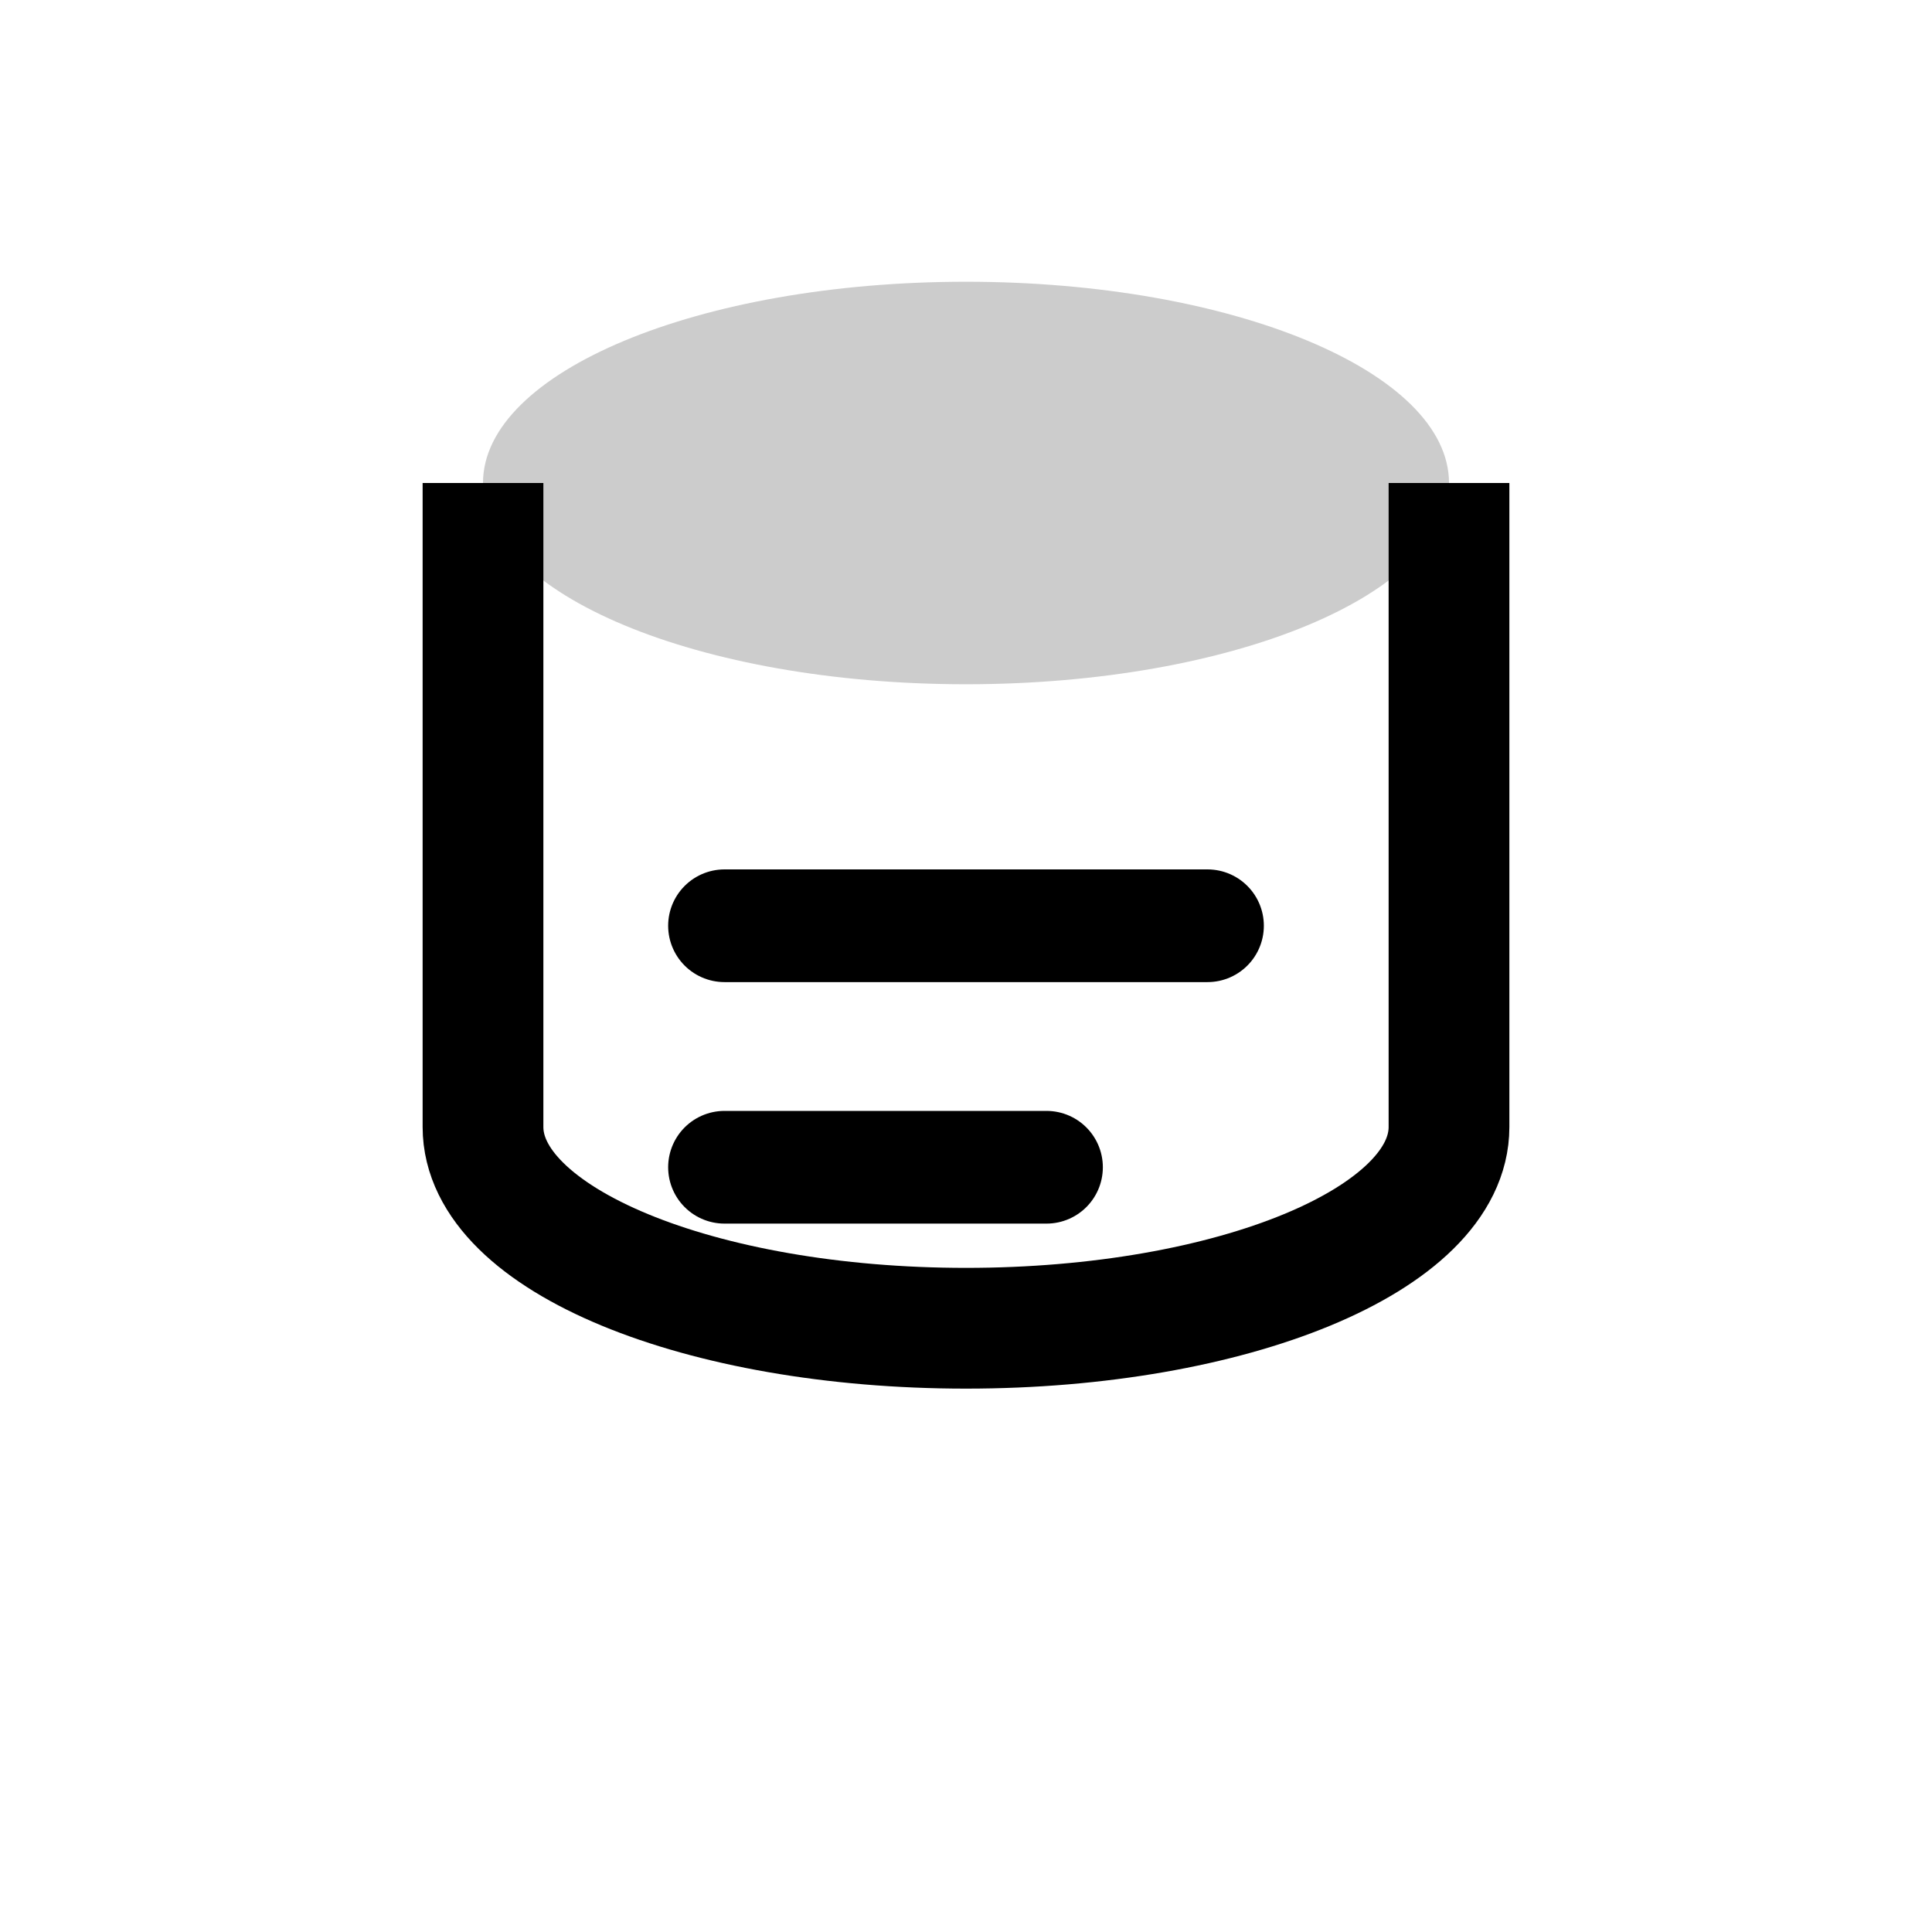
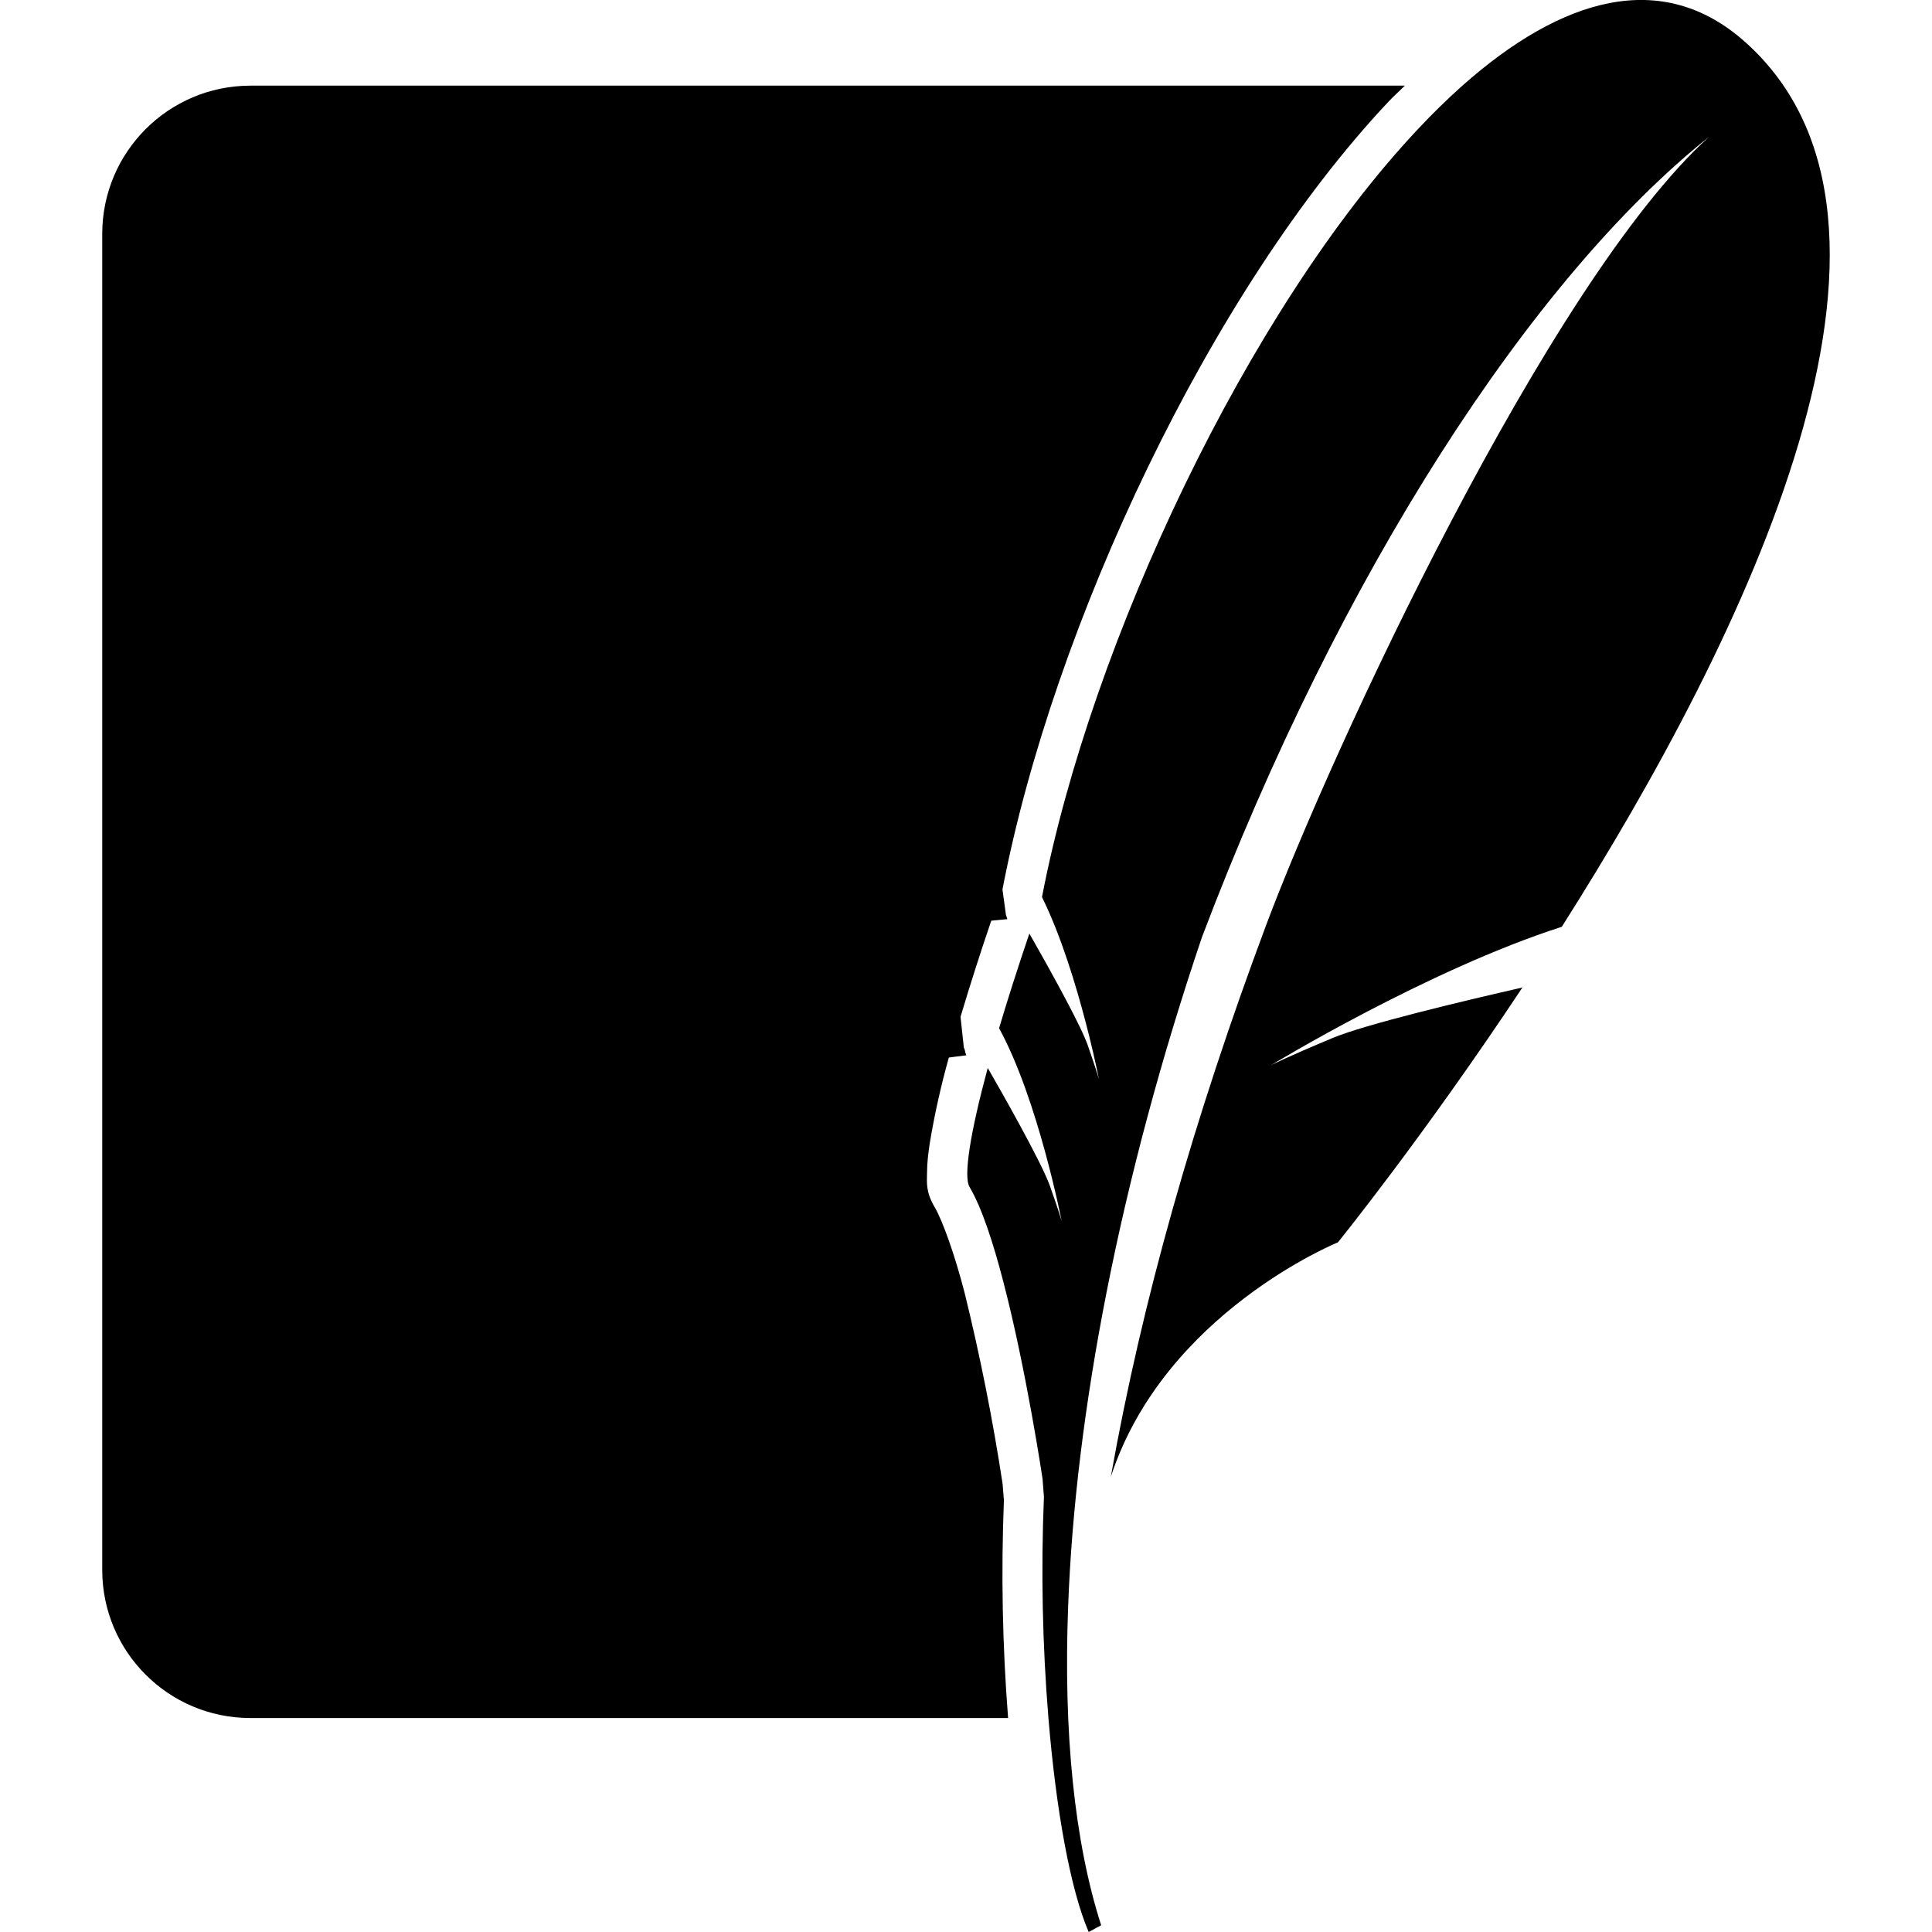
- <svg xmlns="http://www.w3.org/2000/svg" viewBox="0 0 24 24" fill="none">
-   <ellipse cx="12" cy="6" rx="6" ry="2.5" fill="currentColor" opacity=".2" />
-   <path d="M6 6v8c0 1.4 2.7 2.5 6 2.5s6-1.1 6-2.5V6" stroke="currentColor" stroke-width="1.5" />
-   <path d="M9 11.5h6M9 14.5h4" stroke="currentColor" stroke-width="1.4" stroke-linecap="round" />
+ <svg xmlns="http://www.w3.org/2000/svg" role="img" viewBox="0 0 24 24">
+   <path d="M21.678.521c-1.032-.92-2.28-.55-3.513.544a8.71 8.71 0 0 0-.547.535c-2.109 2.237-4.066 6.38-4.674 9.544.237.48.422 1.093.544 1.561a13.044 13.044 0 0 1 .164.703s-.019-.071-.096-.296l-.05-.146a1.689 1.689 0 0 0-.033-.08c-.138-.32-.518-.995-.686-1.289-.143.423-.27.818-.376 1.176.484.884.778 2.4.778 2.4s-.025-.099-.147-.442c-.107-.303-.644-1.244-.772-1.464-.217.804-.304 1.346-.226 1.478.152.256.296.698.422 1.186.286 1.1.485 2.44.485 2.44l.017.224a22.41 22.41 0 0 0 .056 2.748c.095 1.146.273 2.13.5 2.657l.155-.084c-.334-1.038-.47-2.399-.41-3.967.09-2.398.642-5.29 1.661-8.304 1.723-4.55 4.113-8.201 6.3-9.945-1.993 1.8-4.692 7.63-5.5 9.788-.904 2.416-1.545 4.684-1.931 6.857.666-2.037 2.821-2.912 2.821-2.912s1.057-1.304 2.292-3.166c-.74.169-1.955.458-2.362.629-.6.251-.762.337-.762.337s1.945-1.184 3.613-1.72C21.695 7.9 24.195 2.767 21.678.521m-18.573.543A1.842 1.842 0 0 0 1.27 2.9v16.608a1.84 1.84 0 0 0 1.835 1.834h9.418a22.953 22.953 0 0 1-.052-2.707c-.006-.062-.011-.141-.016-.2a27.01 27.01 0 0 0-.473-2.378c-.121-.47-.275-.898-.369-1.057-.116-.197-.098-.31-.097-.432 0-.12.015-.245.037-.386a9.98 9.98 0 0 1 .234-1.045l.217-.028c-.017-.035-.014-.065-.031-.097l-.041-.381a32.8 32.8 0 0 1 .382-1.194l.2-.019c-.008-.016-.01-.038-.018-.053l-.043-.316c.63-3.28 2.587-7.443 4.8-9.791.066-.069.133-.128.198-.194Z" />
</svg>
